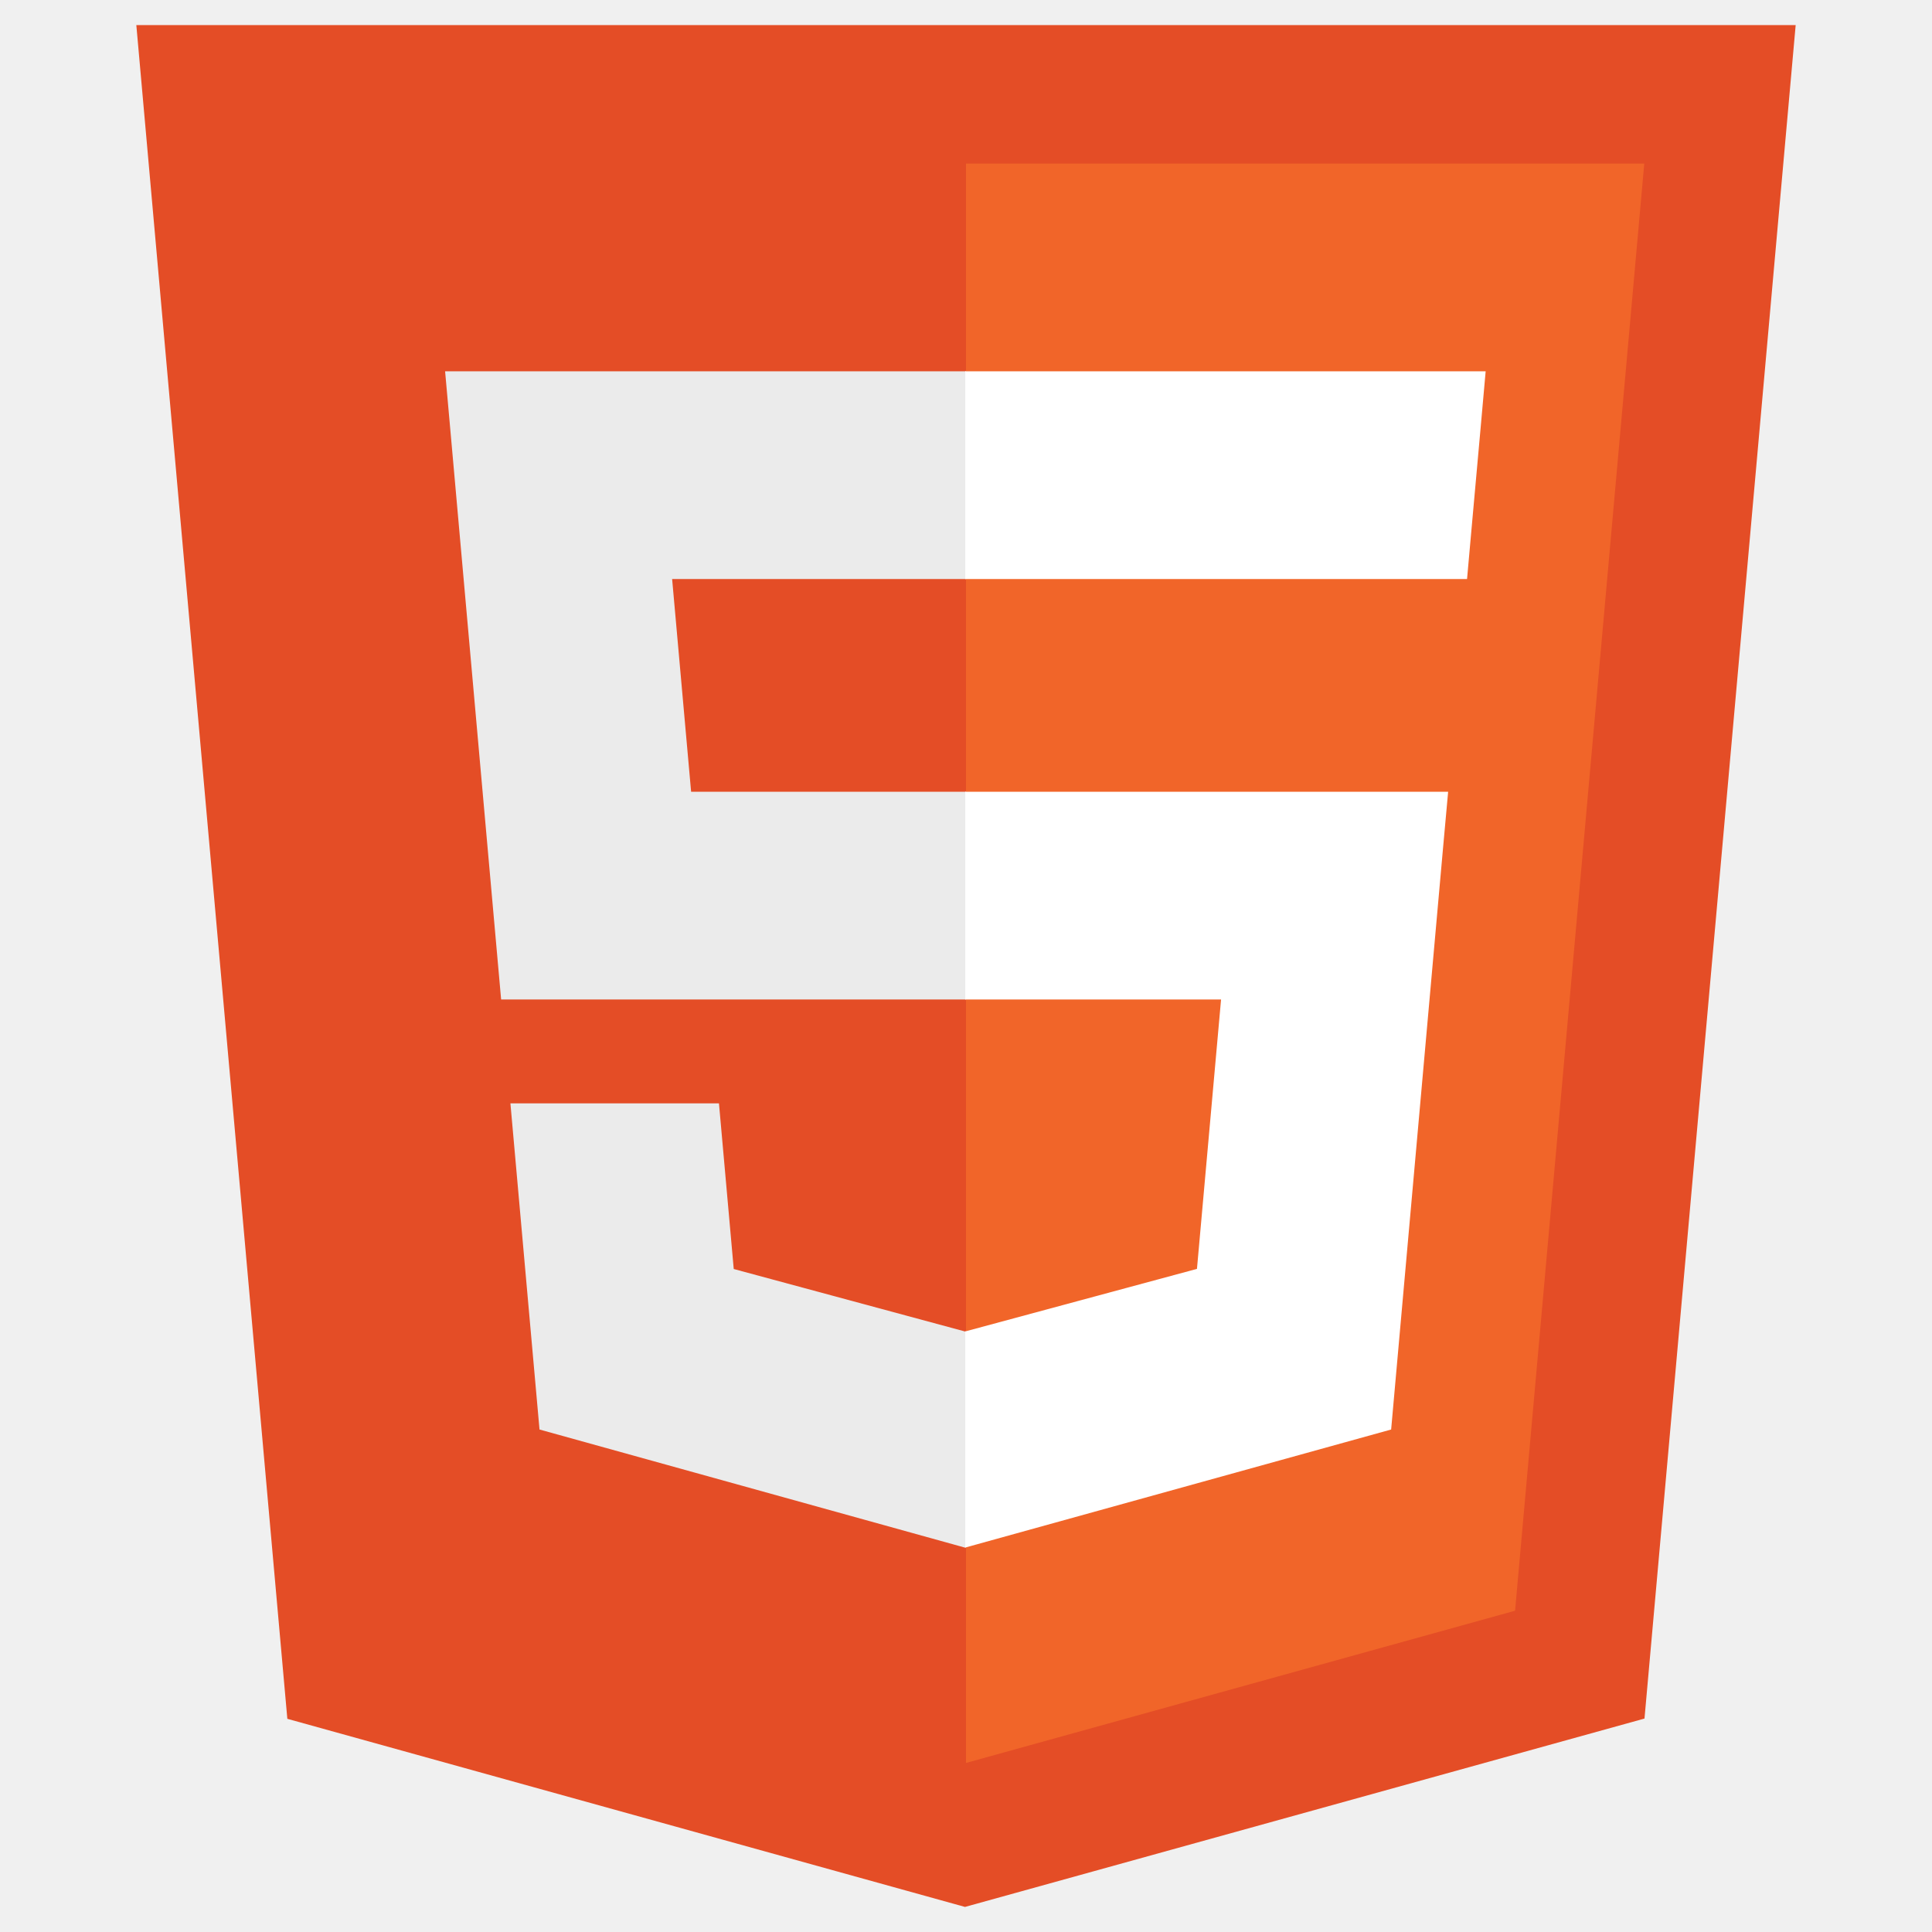
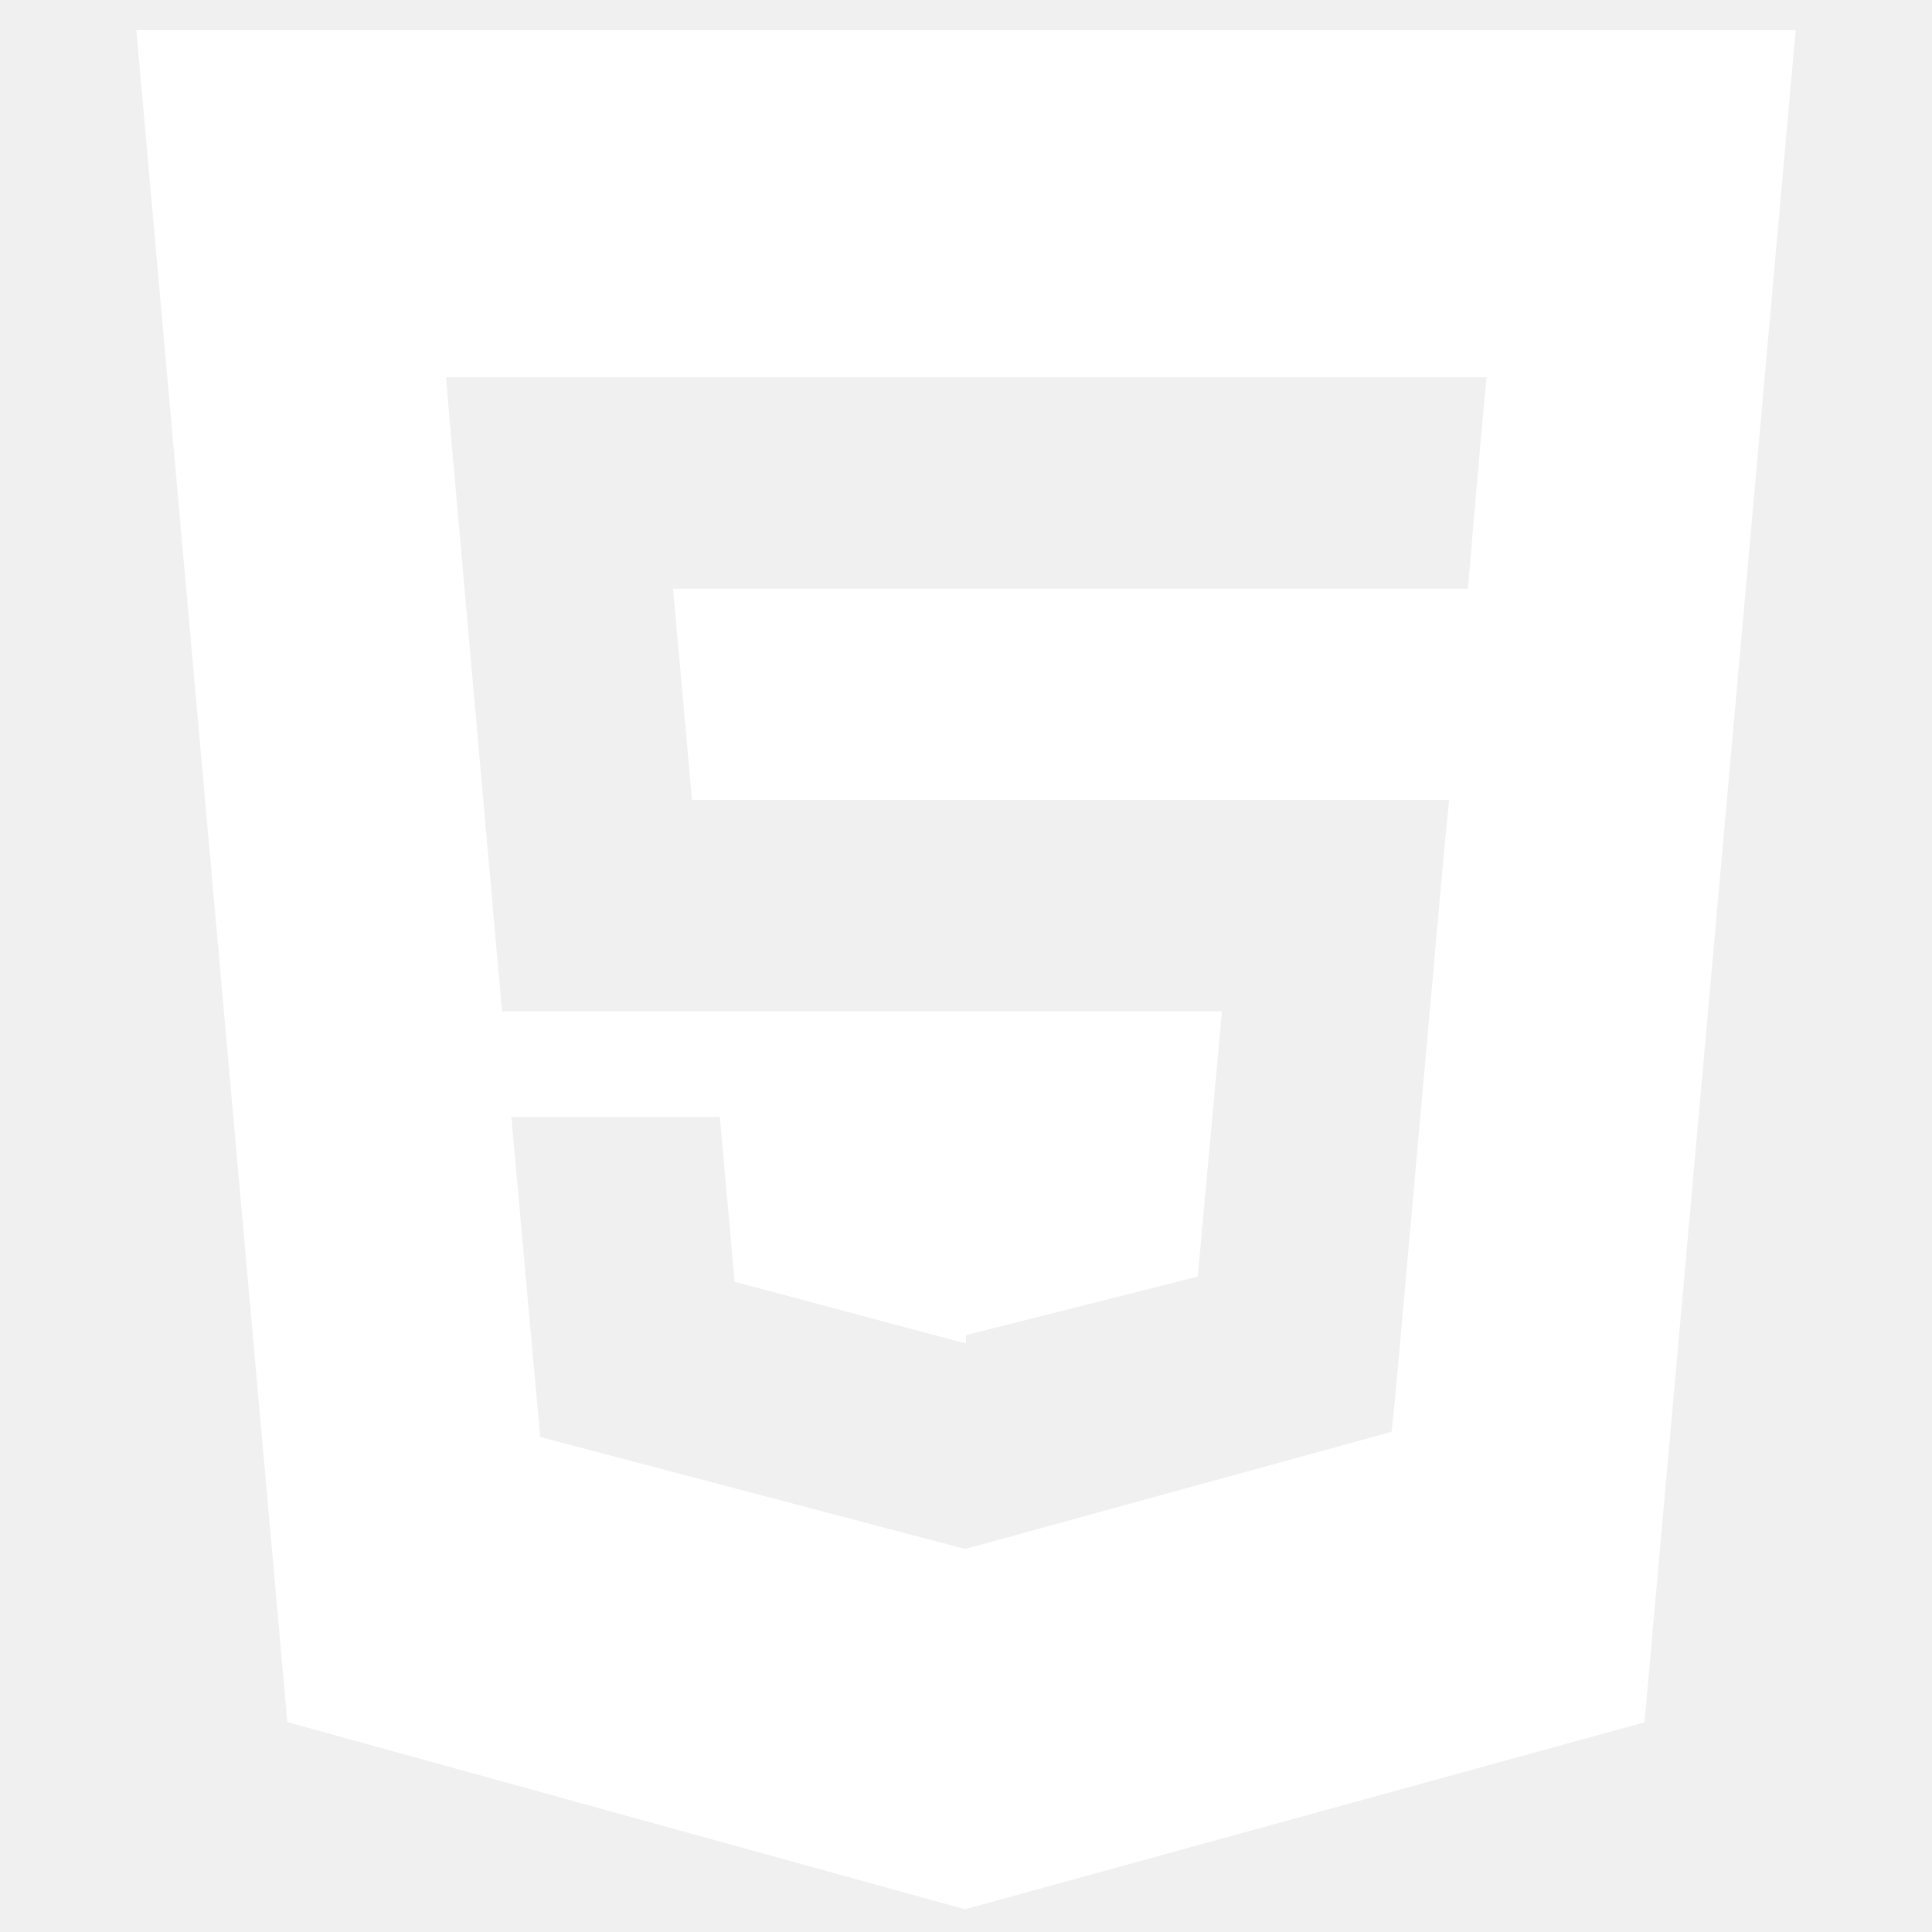
<svg xmlns="http://www.w3.org/2000/svg" viewBox="0 0 128 128">
-   <path fill="#E44D26" d="M19.037 113.876L9.032 1.661h109.936l-10.016 112.198-45.019 12.48z" />
-   <path fill="#F16529" d="M64 116.8l36.378-10.086 8.559-95.878H64z" />
-   <path fill="#EBEBEB" d="M64 52.455H45.788L44.53 38.361H64V24.599H29.489l.33 3.692 3.382 37.927H64zm0 35.743l-.061.017-15.327-4.14-.979-10.975H33.816l1.928 21.609 28.193 7.826.063-.017z" />
-   <path fill="#fff" d="M63.952 52.455v13.763h16.947l-1.597 17.849-15.35 4.143v14.319l28.215-7.82.207-2.325 3.234-36.233.335-3.696h-3.708zm0-27.856v13.762h33.244l.276-3.092.628-6.978.329-3.692z" />
+   <path fill="#FFF" d="M9.032 2l10.005 112.093 44.896 12.401 45.02-12.387L118.968 2H9.032zm89.126 26.539l-.627 7.172L97.255 39H44.59l1.257 14h50.156l-.336 3.471-3.233 36.119-.238 2.27L64 102.609v.002l-.034.018-28.177-7.423L33.876 74h13.815l.979 10.919L63.957 89H64v-.546l15.355-3.875L80.959 67H33.261l-3.383-38.117L29.549 25h68.939l-.33 3.539z" />
</svg>
